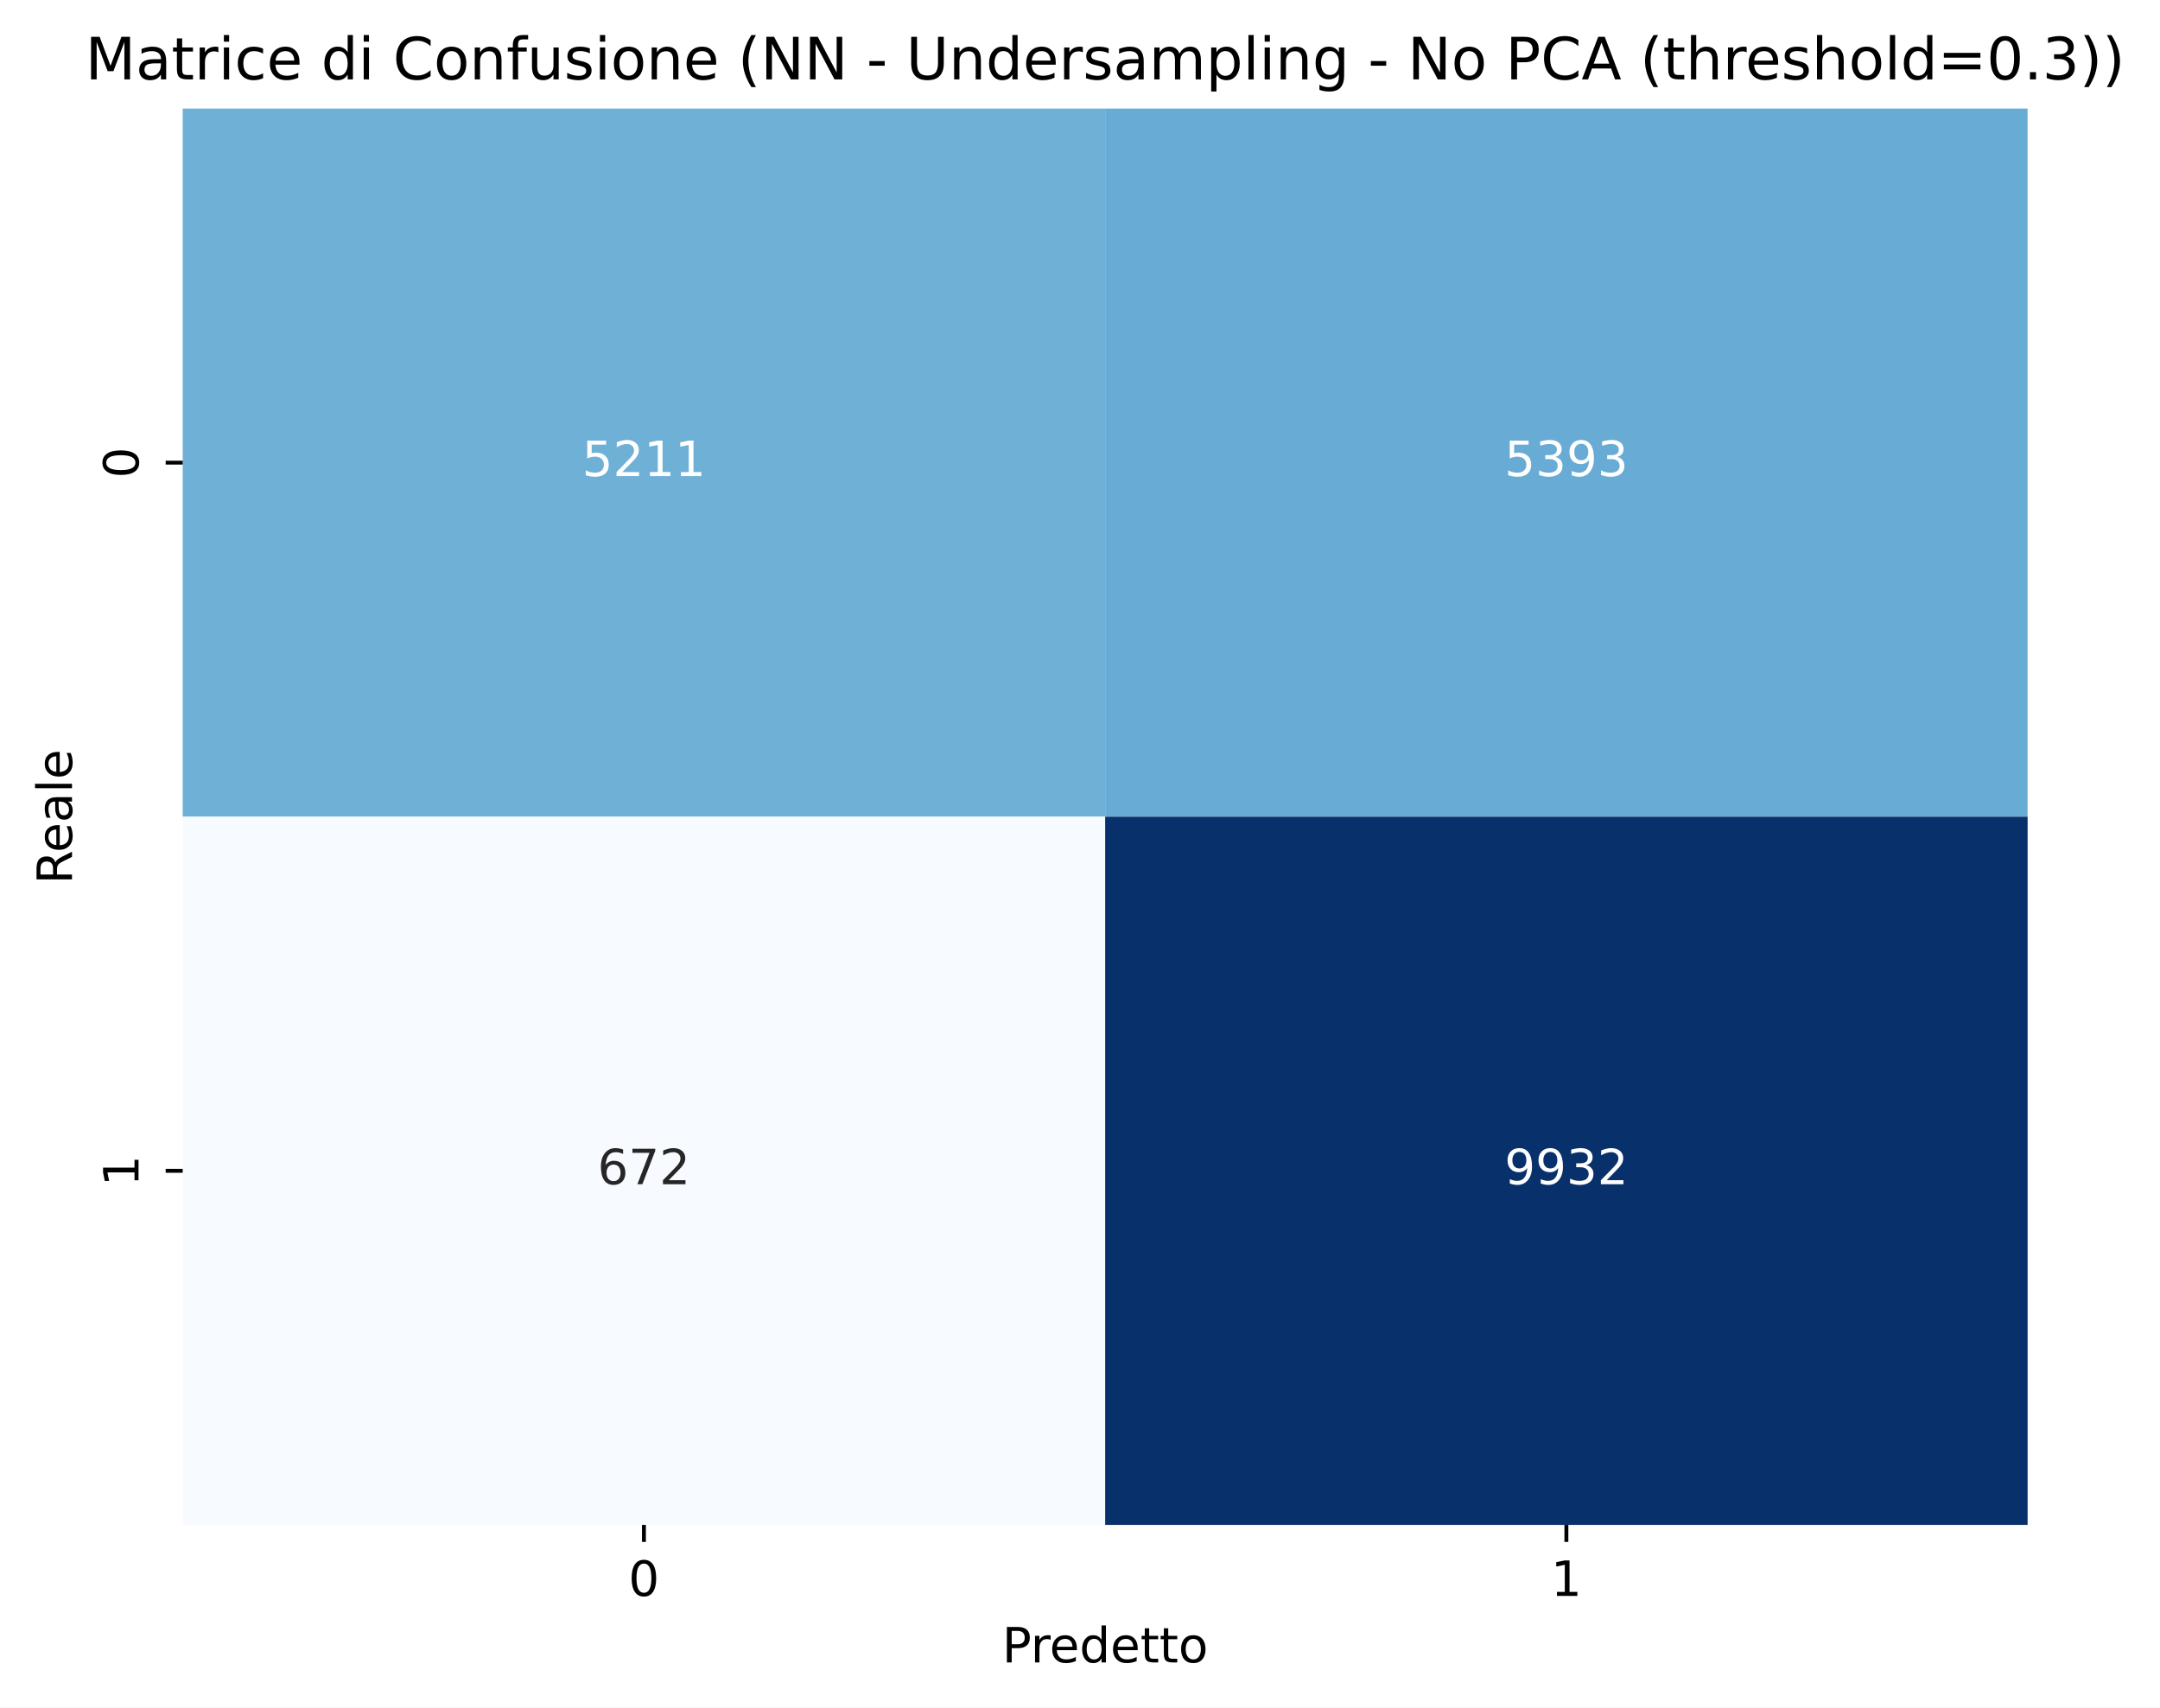
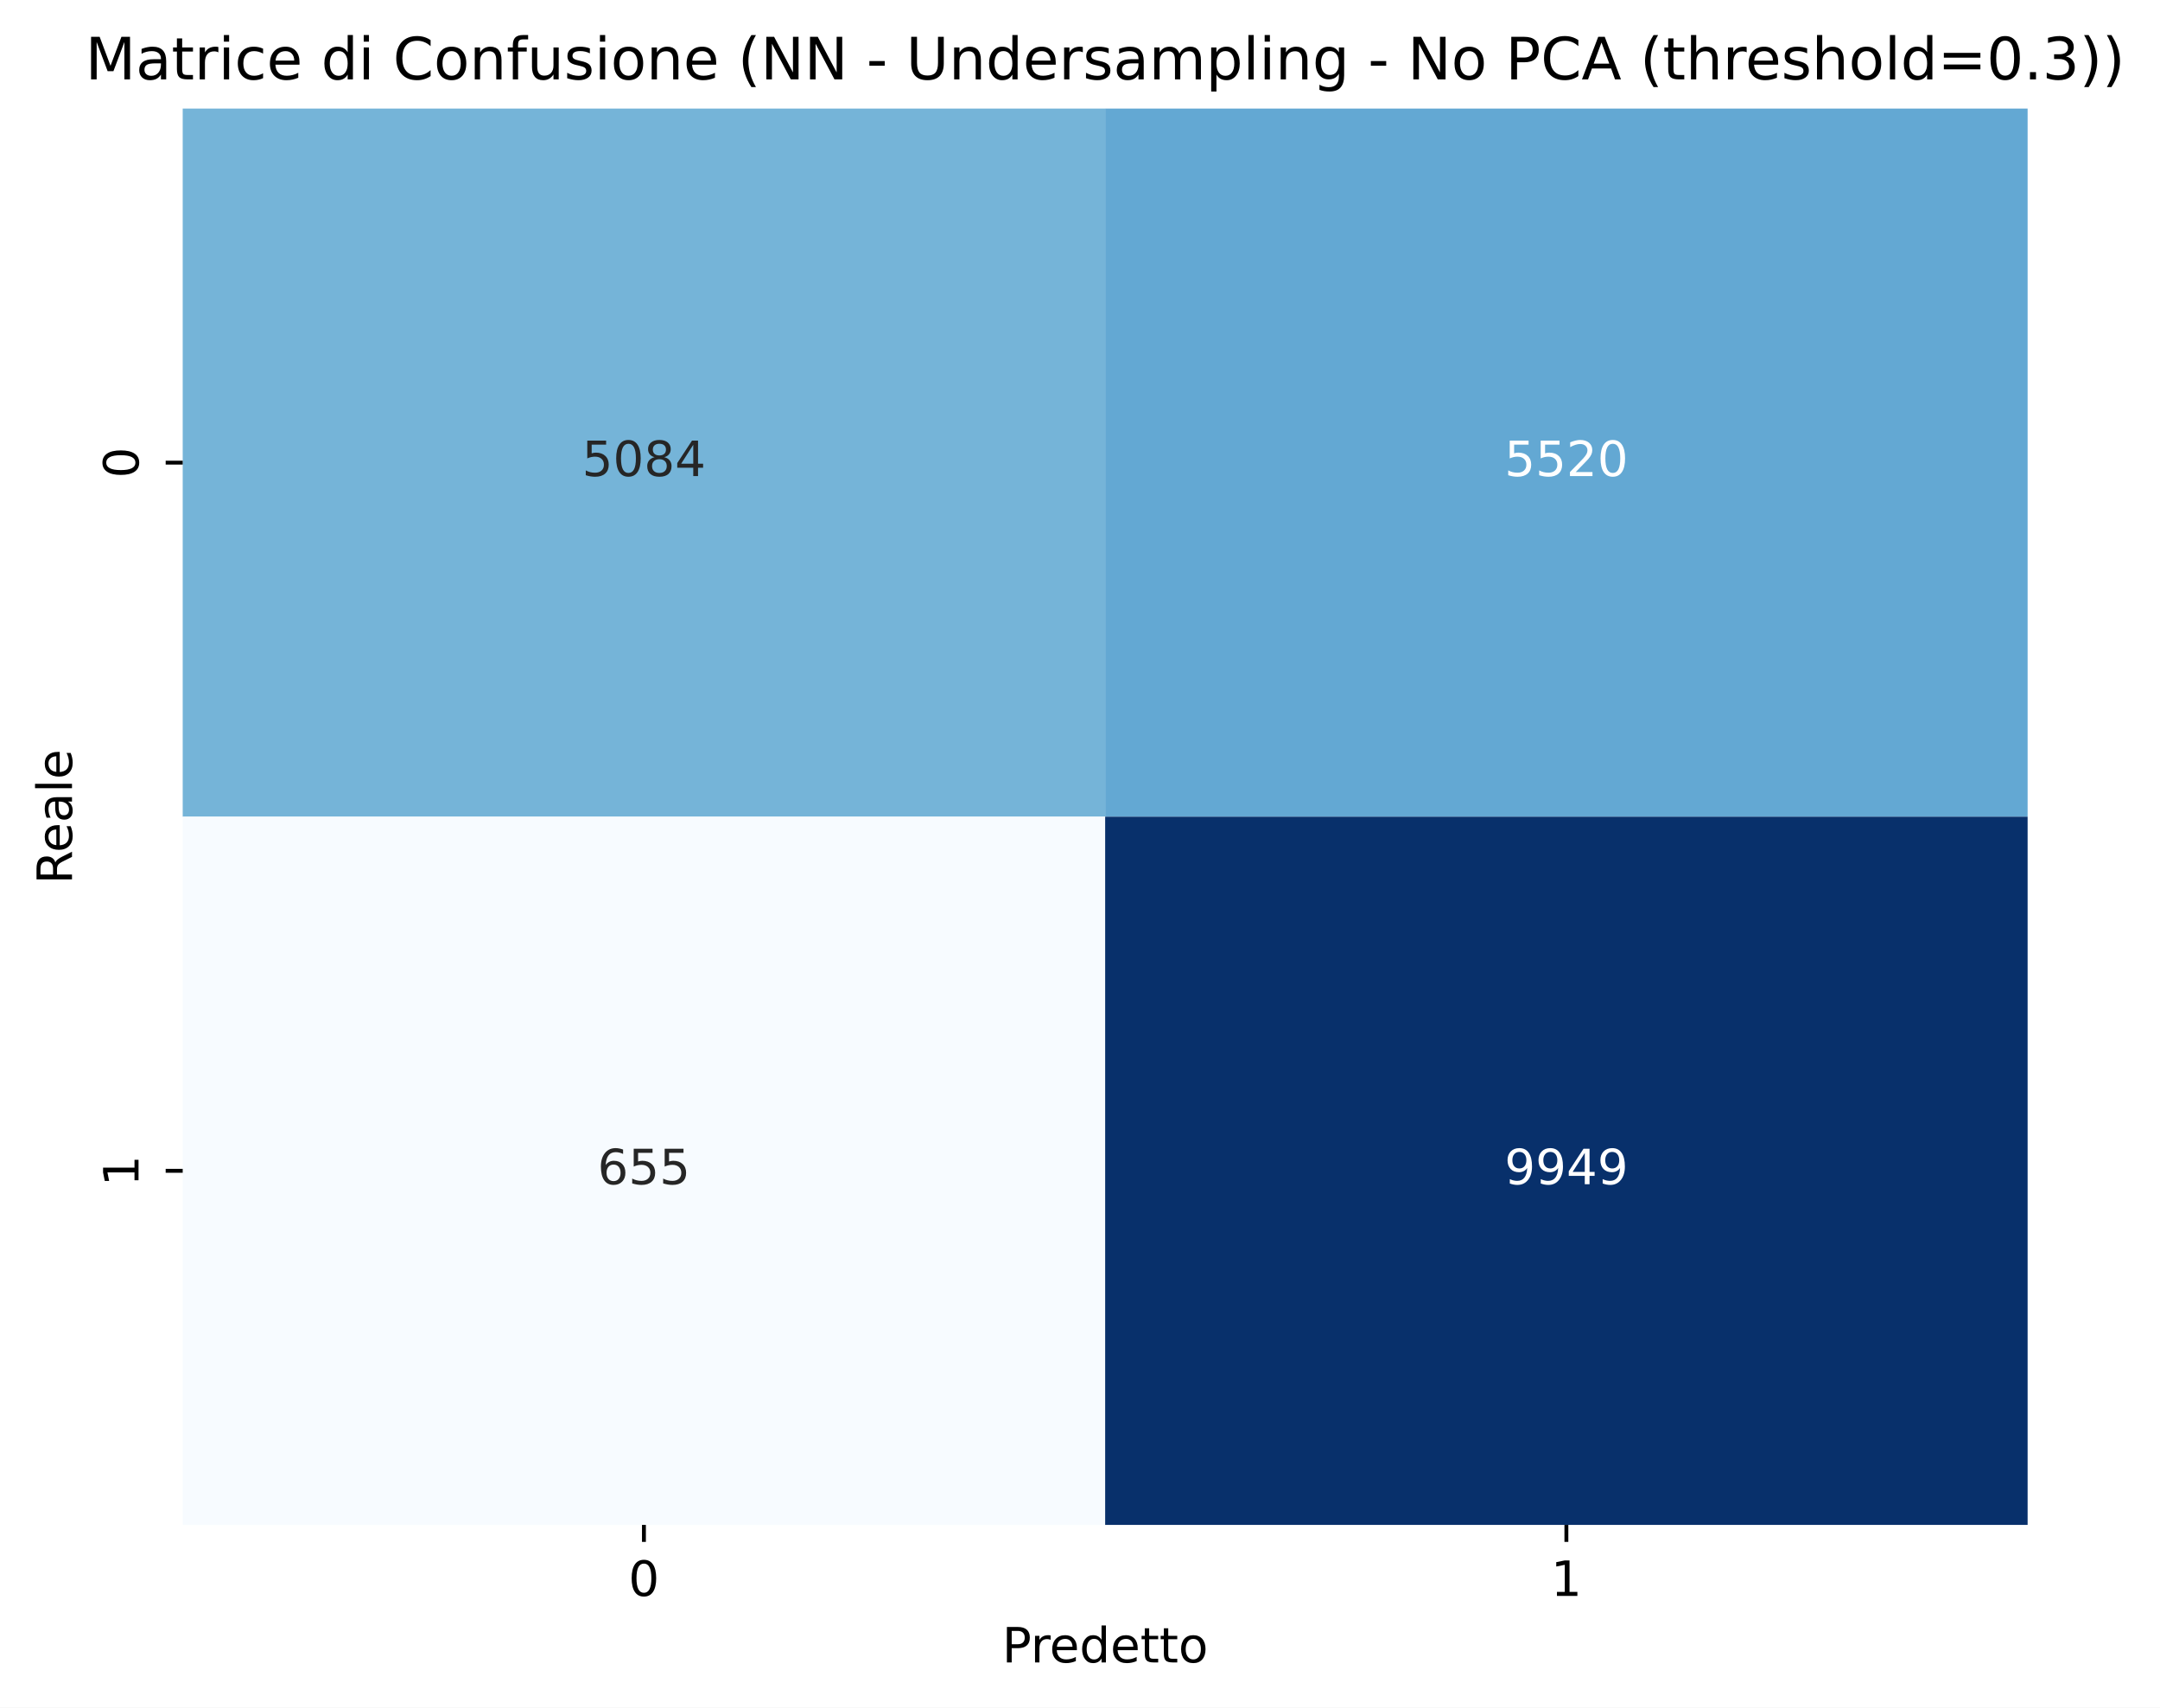
<svg xmlns="http://www.w3.org/2000/svg" xmlns:xlink="http://www.w3.org/1999/xlink" width="444.009pt" height="351.034pt" viewBox="0 0 444.009 351.034" version="1.1">
  <defs>
    <style type="text/css">*{stroke-linejoin: round; stroke-linecap: butt}</style>
  </defs>
  <g id="figure_1">
    <g id="patch_1">
      <path d="M 0 351.034  L 444.009 351.034  L 444.009 0  L 0 0  z " style="fill: #ffffff" />
    </g>
    <g id="axes_1">
      <g id="patch_2">
        <path d="M 37.556 313.478  L 416.796 313.478  L 416.796 22.318  L 37.556 22.318  z " style="fill: #ffffff" />
      </g>
      <g id="QuadMesh_1">
-         <path d="M 37.556 22.318  L 227.176 22.318  L 227.176 167.898  L 37.556 167.898  L 37.556 22.318  " clip-path="url(#p7d05afb5be)" style="fill: #6fb0d7" />
-         <path d="M 227.176 22.318  L 416.796 22.318  L 416.796 167.898  L 227.176 167.898  L 227.176 22.318  " clip-path="url(#p7d05afb5be)" style="fill: #68acd5" />
-         <path d="M 37.556 167.898  L 227.176 167.898  L 227.176 313.478  L 37.556 313.478  L 37.556 167.898  " clip-path="url(#p7d05afb5be)" style="fill: #f7fbff" />
-         <path d="M 227.176 167.898  L 416.796 167.898  L 416.796 313.478  L 227.176 313.478  L 227.176 167.898  " clip-path="url(#p7d05afb5be)" style="fill: #08306b" />
+         <path d="M 37.556 22.318  L 227.176 22.318  L 227.176 167.898  L 37.556 167.898  L 37.556 22.318  " clip-path="url(#ped3123a478)" style="fill: #75b4d8" />
+         <path d="M 227.176 22.318  L 416.796 22.318  L 416.796 167.898  L 227.176 167.898  L 227.176 22.318  " clip-path="url(#ped3123a478)" style="fill: #63a8d3" />
+         <path d="M 37.556 167.898  L 227.176 167.898  L 227.176 313.478  L 37.556 313.478  L 37.556 167.898  " clip-path="url(#ped3123a478)" style="fill: #f7fbff" />
+         <path d="M 227.176 167.898  L 416.796 167.898  L 416.796 313.478  L 227.176 313.478  L 227.176 167.898  " clip-path="url(#ped3123a478)" style="fill: #08306b" />
      </g>
      <g id="matplotlib.axis_1">
        <g id="xtick_1">
          <g id="line2d_1">
            <defs>
-               <path id="mee33fe55cf" d="M 0 0  L 0 3.5  " style="stroke: #000000; stroke-width: 0.8" />
-             </defs>
-             <g>
-               <use xlink:href="#mee33fe55cf" x="132.366" y="313.478" style="stroke: #000000; stroke-width: 0.8" />
+               <path id="mc821baa0ac" d="M 0 0  L 0 3.5  " style="stroke: #000000; stroke-width: 0.8" />
+             </defs>
+             <g>
+               <use xlink:href="#mc821baa0ac" x="132.366" y="313.478" style="stroke: #000000; stroke-width: 0.8" />
            </g>
          </g>
          <g id="text_1">
            <g transform="translate(129.185 328.0766) scale(0.1 -0.1)">
              <defs>
                <path id="DejaVuSans-30" d="M 2034 4250  Q 1547 4250 1301 3770  Q 1056 3291 1056 2328  Q 1056 1369 1301 889  Q 1547 409 2034 409  Q 2525 409 2770 889  Q 3016 1369 3016 2328  Q 3016 3291 2770 3770  Q 2525 4250 2034 4250  z M 2034 4750  Q 2819 4750 3233 4129  Q 3647 3509 3647 2328  Q 3647 1150 3233 529  Q 2819 -91 2034 -91  Q 1250 -91 836 529  Q 422 1150 422 2328  Q 422 3509 836 4129  Q 1250 4750 2034 4750  z " transform="scale(0.015625)" />
              </defs>
              <use xlink:href="#DejaVuSans-30" />
            </g>
          </g>
        </g>
        <g id="xtick_2">
          <g id="line2d_2">
            <g>
-               <use xlink:href="#mee33fe55cf" x="321.986" y="313.478" style="stroke: #000000; stroke-width: 0.8" />
+               <use xlink:href="#mc821baa0ac" x="321.986" y="313.478" style="stroke: #000000; stroke-width: 0.8" />
            </g>
          </g>
          <g id="text_2">
            <g transform="translate(318.805 328.0766) scale(0.1 -0.1)">
              <defs>
                <path id="DejaVuSans-31" d="M 794 531  L 1825 531  L 1825 4091  L 703 3866  L 703 4441  L 1819 4666  L 2450 4666  L 2450 531  L 3481 531  L 3481 0  L 794 0  L 794 531  z " transform="scale(0.015625)" />
              </defs>
              <use xlink:href="#DejaVuSans-31" />
            </g>
          </g>
        </g>
        <g id="text_3">
          <g transform="translate(205.9989 341.7547) scale(0.1 -0.1)">
            <defs>
              <path id="DejaVuSans-50" d="M 1259 4147  L 1259 2394  L 2053 2394  Q 2494 2394 2734 2622  Q 2975 2850 2975 3272  Q 2975 3691 2734 3919  Q 2494 4147 2053 4147  L 1259 4147  z M 628 4666  L 2053 4666  Q 2838 4666 3239 4311  Q 3641 3956 3641 3272  Q 3641 2581 3239 2228  Q 2838 1875 2053 1875  L 1259 1875  L 1259 0  L 628 0  L 628 4666  z " transform="scale(0.015625)" />
              <path id="DejaVuSans-72" d="M 2631 2963  Q 2534 3019 2420 3045  Q 2306 3072 2169 3072  Q 1681 3072 1420 2755  Q 1159 2438 1159 1844  L 1159 0  L 581 0  L 581 3500  L 1159 3500  L 1159 2956  Q 1341 3275 1631 3429  Q 1922 3584 2338 3584  Q 2397 3584 2469 3576  Q 2541 3569 2628 3553  L 2631 2963  z " transform="scale(0.015625)" />
              <path id="DejaVuSans-65" d="M 3597 1894  L 3597 1613  L 953 1613  Q 991 1019 1311 708  Q 1631 397 2203 397  Q 2534 397 2845 478  Q 3156 559 3463 722  L 3463 178  Q 3153 47 2828 -22  Q 2503 -91 2169 -91  Q 1331 -91 842 396  Q 353 884 353 1716  Q 353 2575 817 3079  Q 1281 3584 2069 3584  Q 2775 3584 3186 3129  Q 3597 2675 3597 1894  z M 3022 2063  Q 3016 2534 2758 2815  Q 2500 3097 2075 3097  Q 1594 3097 1305 2825  Q 1016 2553 972 2059  L 3022 2063  z " transform="scale(0.015625)" />
              <path id="DejaVuSans-64" d="M 2906 2969  L 2906 4863  L 3481 4863  L 3481 0  L 2906 0  L 2906 525  Q 2725 213 2448 61  Q 2172 -91 1784 -91  Q 1150 -91 751 415  Q 353 922 353 1747  Q 353 2572 751 3078  Q 1150 3584 1784 3584  Q 2172 3584 2448 3432  Q 2725 3281 2906 2969  z M 947 1747  Q 947 1113 1208 752  Q 1469 391 1925 391  Q 2381 391 2643 752  Q 2906 1113 2906 1747  Q 2906 2381 2643 2742  Q 2381 3103 1925 3103  Q 1469 3103 1208 2742  Q 947 2381 947 1747  z " transform="scale(0.015625)" />
              <path id="DejaVuSans-74" d="M 1172 4494  L 1172 3500  L 2356 3500  L 2356 3053  L 1172 3053  L 1172 1153  Q 1172 725 1289 603  Q 1406 481 1766 481  L 2356 481  L 2356 0  L 1766 0  Q 1100 0 847 248  Q 594 497 594 1153  L 594 3053  L 172 3053  L 172 3500  L 594 3500  L 594 4494  L 1172 4494  z " transform="scale(0.015625)" />
              <path id="DejaVuSans-6f" d="M 1959 3097  Q 1497 3097 1228 2736  Q 959 2375 959 1747  Q 959 1119 1226 758  Q 1494 397 1959 397  Q 2419 397 2687 759  Q 2956 1122 2956 1747  Q 2956 2369 2687 2733  Q 2419 3097 1959 3097  z M 1959 3584  Q 2709 3584 3137 3096  Q 3566 2609 3566 1747  Q 3566 888 3137 398  Q 2709 -91 1959 -91  Q 1206 -91 779 398  Q 353 888 353 1747  Q 353 2609 779 3096  Q 1206 3584 1959 3584  z " transform="scale(0.015625)" />
            </defs>
            <use xlink:href="#DejaVuSans-50" />
            <use xlink:href="#DejaVuSans-72" transform="translate(58.55273 0)" />
            <use xlink:href="#DejaVuSans-65" transform="translate(97.41602 0)" />
            <use xlink:href="#DejaVuSans-64" transform="translate(158.9395 0)" />
            <use xlink:href="#DejaVuSans-65" transform="translate(222.416 0)" />
            <use xlink:href="#DejaVuSans-74" transform="translate(283.9395 0)" />
            <use xlink:href="#DejaVuSans-74" transform="translate(323.1484 0)" />
            <use xlink:href="#DejaVuSans-6f" transform="translate(362.3574 0)" />
          </g>
        </g>
      </g>
      <g id="matplotlib.axis_2">
        <g id="ytick_1">
          <g id="line2d_3">
            <defs>
-               <path id="mc4cde8aaa2" d="M 0 0  L -3.5 0  " style="stroke: #000000; stroke-width: 0.8" />
-             </defs>
-             <g>
-               <use xlink:href="#mc4cde8aaa2" x="37.556" y="95.108" style="stroke: #000000; stroke-width: 0.8" />
+               <path id="m2c3a13d88b" d="M 0 0  L -3.5 0  " style="stroke: #000000; stroke-width: 0.8" />
+             </defs>
+             <g>
+               <use xlink:href="#m2c3a13d88b" x="37.556" y="95.108" style="stroke: #000000; stroke-width: 0.8" />
            </g>
          </g>
          <g id="text_4">
            <g transform="translate(28.47656 98.28938) rotate(-90) scale(0.1 -0.1)">
              <use xlink:href="#DejaVuSans-30" />
            </g>
          </g>
        </g>
        <g id="ytick_2">
          <g id="line2d_4">
            <g>
-               <use xlink:href="#mc4cde8aaa2" x="37.556" y="240.688" style="stroke: #000000; stroke-width: 0.8" />
+               <use xlink:href="#m2c3a13d88b" x="37.556" y="240.688" style="stroke: #000000; stroke-width: 0.8" />
            </g>
          </g>
          <g id="text_5">
            <g transform="translate(28.47656 243.8694) rotate(-90) scale(0.1 -0.1)">
              <use xlink:href="#DejaVuSans-31" />
            </g>
          </g>
        </g>
        <g id="text_6">
          <g transform="translate(14.79844 181.7536) rotate(-90) scale(0.1 -0.1)">
            <defs>
              <path id="DejaVuSans-52" d="M 2841 2188  Q 3044 2119 3236 1894  Q 3428 1669 3622 1275  L 4263 0  L 3584 0  L 2988 1197  Q 2756 1666 2539 1819  Q 2322 1972 1947 1972  L 1259 1972  L 1259 0  L 628 0  L 628 4666  L 2053 4666  Q 2853 4666 3247 4331  Q 3641 3997 3641 3322  Q 3641 2881 3436 2590  Q 3231 2300 2841 2188  z M 1259 4147  L 1259 2491  L 2053 2491  Q 2509 2491 2742 2702  Q 2975 2913 2975 3322  Q 2975 3731 2742 3939  Q 2509 4147 2053 4147  L 1259 4147  z " transform="scale(0.015625)" />
              <path id="DejaVuSans-61" d="M 2194 1759  Q 1497 1759 1228 1600  Q 959 1441 959 1056  Q 959 750 1161 570  Q 1363 391 1709 391  Q 2188 391 2477 730  Q 2766 1069 2766 1631  L 2766 1759  L 2194 1759  z M 3341 1997  L 3341 0  L 2766 0  L 2766 531  Q 2569 213 2275 61  Q 1981 -91 1556 -91  Q 1019 -91 701 211  Q 384 513 384 1019  Q 384 1609 779 1909  Q 1175 2209 1959 2209  L 2766 2209  L 2766 2266  Q 2766 2663 2505 2880  Q 2244 3097 1772 3097  Q 1472 3097 1187 3025  Q 903 2953 641 2809  L 641 3341  Q 956 3463 1253 3523  Q 1550 3584 1831 3584  Q 2591 3584 2966 3190  Q 3341 2797 3341 1997  z " transform="scale(0.015625)" />
              <path id="DejaVuSans-6c" d="M 603 4863  L 1178 4863  L 1178 0  L 603 0  L 603 4863  z " transform="scale(0.015625)" />
            </defs>
            <use xlink:href="#DejaVuSans-52" />
            <use xlink:href="#DejaVuSans-65" transform="translate(64.98242 0)" />
            <use xlink:href="#DejaVuSans-61" transform="translate(126.5059 0)" />
            <use xlink:href="#DejaVuSans-6c" transform="translate(187.7852 0)" />
            <use xlink:href="#DejaVuSans-65" transform="translate(215.5684 0)" />
          </g>
        </g>
      </g>
      <g id="text_7">
-         <g style="fill: #ffffff" transform="translate(119.6412 97.8675) scale(0.1 -0.1)">
+         <g style="fill: #262626" transform="translate(119.6412 97.8675) scale(0.1 -0.1)">
          <defs>
            <path id="DejaVuSans-35" d="M 691 4666  L 3169 4666  L 3169 4134  L 1269 4134  L 1269 2991  Q 1406 3038 1543 3061  Q 1681 3084 1819 3084  Q 2600 3084 3056 2656  Q 3513 2228 3513 1497  Q 3513 744 3044 326  Q 2575 -91 1722 -91  Q 1428 -91 1123 -41  Q 819 9 494 109  L 494 744  Q 775 591 1075 516  Q 1375 441 1709 441  Q 2250 441 2565 725  Q 2881 1009 2881 1497  Q 2881 1984 2565 2268  Q 2250 2553 1709 2553  Q 1456 2553 1204 2497  Q 953 2441 691 2322  L 691 4666  z " transform="scale(0.015625)" />
-             <path id="DejaVuSans-32" d="M 1228 531  L 3431 531  L 3431 0  L 469 0  L 469 531  Q 828 903 1448 1529  Q 2069 2156 2228 2338  Q 2531 2678 2651 2914  Q 2772 3150 2772 3378  Q 2772 3750 2511 3984  Q 2250 4219 1831 4219  Q 1534 4219 1204 4116  Q 875 4013 500 3803  L 500 4441  Q 881 4594 1212 4672  Q 1544 4750 1819 4750  Q 2544 4750 2975 4387  Q 3406 4025 3406 3419  Q 3406 3131 3298 2873  Q 3191 2616 2906 2266  Q 2828 2175 2409 1742  Q 1991 1309 1228 531  z " transform="scale(0.015625)" />
+             <path id="DejaVuSans-38" d="M 2034 2216  Q 1584 2216 1326 1975  Q 1069 1734 1069 1313  Q 1069 891 1326 650  Q 1584 409 2034 409  Q 2484 409 2743 651  Q 3003 894 3003 1313  Q 3003 1734 2745 1975  Q 2488 2216 2034 2216  z M 1403 2484  Q 997 2584 770 2862  Q 544 3141 544 3541  Q 544 4100 942 4425  Q 1341 4750 2034 4750  Q 2731 4750 3128 4425  Q 3525 4100 3525 3541  Q 3525 3141 3298 2862  Q 3072 2584 2669 2484  Q 3125 2378 3379 2068  Q 3634 1759 3634 1313  Q 3634 634 3220 271  Q 2806 -91 2034 -91  Q 1263 -91 848 271  Q 434 634 434 1313  Q 434 1759 690 2068  Q 947 2378 1403 2484  z M 1172 3481  Q 1172 3119 1398 2916  Q 1625 2713 2034 2713  Q 2441 2713 2670 2916  Q 2900 3119 2900 3481  Q 2900 3844 2670 4047  Q 2441 4250 2034 4250  Q 1625 4250 1398 4047  Q 1172 3844 1172 3481  z " transform="scale(0.015625)" />
+             <path id="DejaVuSans-34" d="M 2419 4116  L 825 1625  L 2419 1625  L 2419 4116  z M 2253 4666  L 3047 4666  L 3047 1625  L 3713 1625  L 3713 1100  L 3047 1100  L 3047 0  L 2419 0  L 2419 1100  L 313 1100  L 313 1709  L 2253 4666  z " transform="scale(0.015625)" />
          </defs>
          <use xlink:href="#DejaVuSans-35" />
-           <use xlink:href="#DejaVuSans-32" transform="translate(63.62305 0)" />
-           <use xlink:href="#DejaVuSans-31" transform="translate(127.2461 0)" />
-           <use xlink:href="#DejaVuSans-31" transform="translate(190.8691 0)" />
+           <use xlink:href="#DejaVuSans-30" transform="translate(63.62305 0)" />
+           <use xlink:href="#DejaVuSans-38" transform="translate(127.2461 0)" />
+           <use xlink:href="#DejaVuSans-34" transform="translate(190.8691 0)" />
        </g>
      </g>
      <g id="text_8">
        <g style="fill: #ffffff" transform="translate(309.2613 97.8675) scale(0.1 -0.1)">
          <defs>
-             <path id="DejaVuSans-33" d="M 2597 2516  Q 3050 2419 3304 2112  Q 3559 1806 3559 1356  Q 3559 666 3084 287  Q 2609 -91 1734 -91  Q 1441 -91 1130 -33  Q 819 25 488 141  L 488 750  Q 750 597 1062 519  Q 1375 441 1716 441  Q 2309 441 2620 675  Q 2931 909 2931 1356  Q 2931 1769 2642 2001  Q 2353 2234 1838 2234  L 1294 2234  L 1294 2753  L 1863 2753  Q 2328 2753 2575 2939  Q 2822 3125 2822 3475  Q 2822 3834 2567 4026  Q 2313 4219 1838 4219  Q 1578 4219 1281 4162  Q 984 4106 628 3988  L 628 4550  Q 988 4650 1302 4700  Q 1616 4750 1894 4750  Q 2613 4750 3031 4423  Q 3450 4097 3450 3541  Q 3450 3153 3228 2886  Q 3006 2619 2597 2516  z " transform="scale(0.015625)" />
-             <path id="DejaVuSans-39" d="M 703 97  L 703 672  Q 941 559 1184 500  Q 1428 441 1663 441  Q 2288 441 2617 861  Q 2947 1281 2994 2138  Q 2813 1869 2534 1725  Q 2256 1581 1919 1581  Q 1219 1581 811 2004  Q 403 2428 403 3163  Q 403 3881 828 4315  Q 1253 4750 1959 4750  Q 2769 4750 3195 4129  Q 3622 3509 3622 2328  Q 3622 1225 3098 567  Q 2575 -91 1691 -91  Q 1453 -91 1209 -44  Q 966 3 703 97  z M 1959 2075  Q 2384 2075 2632 2365  Q 2881 2656 2881 3163  Q 2881 3666 2632 3958  Q 2384 4250 1959 4250  Q 1534 4250 1286 3958  Q 1038 3666 1038 3163  Q 1038 2656 1286 2365  Q 1534 2075 1959 2075  z " transform="scale(0.015625)" />
+             <path id="DejaVuSans-32" d="M 1228 531  L 3431 531  L 3431 0  L 469 0  L 469 531  Q 828 903 1448 1529  Q 2069 2156 2228 2338  Q 2531 2678 2651 2914  Q 2772 3150 2772 3378  Q 2772 3750 2511 3984  Q 2250 4219 1831 4219  Q 1534 4219 1204 4116  Q 875 4013 500 3803  L 500 4441  Q 881 4594 1212 4672  Q 1544 4750 1819 4750  Q 2544 4750 2975 4387  Q 3406 4025 3406 3419  Q 3406 3131 3298 2873  Q 3191 2616 2906 2266  Q 2828 2175 2409 1742  Q 1991 1309 1228 531  z " transform="scale(0.015625)" />
          </defs>
          <use xlink:href="#DejaVuSans-35" />
-           <use xlink:href="#DejaVuSans-33" transform="translate(63.62305 0)" />
-           <use xlink:href="#DejaVuSans-39" transform="translate(127.2461 0)" />
-           <use xlink:href="#DejaVuSans-33" transform="translate(190.8691 0)" />
+           <use xlink:href="#DejaVuSans-35" transform="translate(63.62305 0)" />
+           <use xlink:href="#DejaVuSans-32" transform="translate(127.2461 0)" />
+           <use xlink:href="#DejaVuSans-30" transform="translate(190.8691 0)" />
        </g>
      </g>
      <g id="text_9">
        <g style="fill: #262626" transform="translate(122.8225 243.4475) scale(0.1 -0.1)">
          <defs>
            <path id="DejaVuSans-36" d="M 2113 2584  Q 1688 2584 1439 2293  Q 1191 2003 1191 1497  Q 1191 994 1439 701  Q 1688 409 2113 409  Q 2538 409 2786 701  Q 3034 994 3034 1497  Q 3034 2003 2786 2293  Q 2538 2584 2113 2584  z M 3366 4563  L 3366 3988  Q 3128 4100 2886 4159  Q 2644 4219 2406 4219  Q 1781 4219 1451 3797  Q 1122 3375 1075 2522  Q 1259 2794 1537 2939  Q 1816 3084 2150 3084  Q 2853 3084 3261 2657  Q 3669 2231 3669 1497  Q 3669 778 3244 343  Q 2819 -91 2113 -91  Q 1303 -91 875 529  Q 447 1150 447 2328  Q 447 3434 972 4092  Q 1497 4750 2381 4750  Q 2619 4750 2861 4703  Q 3103 4656 3366 4563  z " transform="scale(0.015625)" />
-             <path id="DejaVuSans-37" d="M 525 4666  L 3525 4666  L 3525 4397  L 1831 0  L 1172 0  L 2766 4134  L 525 4134  L 525 4666  z " transform="scale(0.015625)" />
          </defs>
          <use xlink:href="#DejaVuSans-36" />
-           <use xlink:href="#DejaVuSans-37" transform="translate(63.62305 0)" />
-           <use xlink:href="#DejaVuSans-32" transform="translate(127.2461 0)" />
+           <use xlink:href="#DejaVuSans-35" transform="translate(63.62305 0)" />
+           <use xlink:href="#DejaVuSans-35" transform="translate(127.2461 0)" />
        </g>
      </g>
      <g id="text_10">
        <g style="fill: #ffffff" transform="translate(309.2613 243.4475) scale(0.1 -0.1)">
+           <defs>
+             <path id="DejaVuSans-39" d="M 703 97  L 703 672  Q 941 559 1184 500  Q 1428 441 1663 441  Q 2288 441 2617 861  Q 2947 1281 2994 2138  Q 2813 1869 2534 1725  Q 2256 1581 1919 1581  Q 1219 1581 811 2004  Q 403 2428 403 3163  Q 403 3881 828 4315  Q 1253 4750 1959 4750  Q 2769 4750 3195 4129  Q 3622 3509 3622 2328  Q 3622 1225 3098 567  Q 2575 -91 1691 -91  Q 1453 -91 1209 -44  Q 966 3 703 97  z M 1959 2075  Q 2384 2075 2632 2365  Q 2881 2656 2881 3163  Q 2881 3666 2632 3958  Q 2384 4250 1959 4250  Q 1534 4250 1286 3958  Q 1038 3666 1038 3163  Q 1038 2656 1286 2365  Q 1534 2075 1959 2075  z " transform="scale(0.015625)" />
+           </defs>
          <use xlink:href="#DejaVuSans-39" />
          <use xlink:href="#DejaVuSans-39" transform="translate(63.62305 0)" />
-           <use xlink:href="#DejaVuSans-33" transform="translate(127.2461 0)" />
-           <use xlink:href="#DejaVuSans-32" transform="translate(190.8691 0)" />
+           <use xlink:href="#DejaVuSans-34" transform="translate(127.2461 0)" />
+           <use xlink:href="#DejaVuSans-39" transform="translate(190.8691 0)" />
        </g>
      </g>
      <g id="text_11">
        <g transform="translate(17.54375 16.31812) scale(0.12 -0.12)">
          <defs>
            <path id="DejaVuSans-4d" d="M 628 4666  L 1569 4666  L 2759 1491  L 3956 4666  L 4897 4666  L 4897 0  L 4281 0  L 4281 4097  L 3078 897  L 2444 897  L 1241 4097  L 1241 0  L 628 0  L 628 4666  z " transform="scale(0.015625)" />
            <path id="DejaVuSans-69" d="M 603 3500  L 1178 3500  L 1178 0  L 603 0  L 603 3500  z M 603 4863  L 1178 4863  L 1178 4134  L 603 4134  L 603 4863  z " transform="scale(0.015625)" />
            <path id="DejaVuSans-63" d="M 3122 3366  L 3122 2828  Q 2878 2963 2633 3030  Q 2388 3097 2138 3097  Q 1578 3097 1268 2742  Q 959 2388 959 1747  Q 959 1106 1268 751  Q 1578 397 2138 397  Q 2388 397 2633 464  Q 2878 531 3122 666  L 3122 134  Q 2881 22 2623 -34  Q 2366 -91 2075 -91  Q 1284 -91 818 406  Q 353 903 353 1747  Q 353 2603 823 3093  Q 1294 3584 2113 3584  Q 2378 3584 2631 3529  Q 2884 3475 3122 3366  z " transform="scale(0.015625)" />
            <path id="DejaVuSans-20" transform="scale(0.015625)" />
            <path id="DejaVuSans-43" d="M 4122 4306  L 4122 3641  Q 3803 3938 3442 4084  Q 3081 4231 2675 4231  Q 1875 4231 1450 3742  Q 1025 3253 1025 2328  Q 1025 1406 1450 917  Q 1875 428 2675 428  Q 3081 428 3442 575  Q 3803 722 4122 1019  L 4122 359  Q 3791 134 3420 21  Q 3050 -91 2638 -91  Q 1578 -91 968 557  Q 359 1206 359 2328  Q 359 3453 968 4101  Q 1578 4750 2638 4750  Q 3056 4750 3426 4639  Q 3797 4528 4122 4306  z " transform="scale(0.015625)" />
            <path id="DejaVuSans-6e" d="M 3513 2113  L 3513 0  L 2938 0  L 2938 2094  Q 2938 2591 2744 2837  Q 2550 3084 2163 3084  Q 1697 3084 1428 2787  Q 1159 2491 1159 1978  L 1159 0  L 581 0  L 581 3500  L 1159 3500  L 1159 2956  Q 1366 3272 1645 3428  Q 1925 3584 2291 3584  Q 2894 3584 3203 3211  Q 3513 2838 3513 2113  z " transform="scale(0.015625)" />
            <path id="DejaVuSans-66" d="M 2375 4863  L 2375 4384  L 1825 4384  Q 1516 4384 1395 4259  Q 1275 4134 1275 3809  L 1275 3500  L 2222 3500  L 2222 3053  L 1275 3053  L 1275 0  L 697 0  L 697 3053  L 147 3053  L 147 3500  L 697 3500  L 697 3744  Q 697 4328 969 4595  Q 1241 4863 1831 4863  L 2375 4863  z " transform="scale(0.015625)" />
            <path id="DejaVuSans-75" d="M 544 1381  L 544 3500  L 1119 3500  L 1119 1403  Q 1119 906 1312 657  Q 1506 409 1894 409  Q 2359 409 2629 706  Q 2900 1003 2900 1516  L 2900 3500  L 3475 3500  L 3475 0  L 2900 0  L 2900 538  Q 2691 219 2414 64  Q 2138 -91 1772 -91  Q 1169 -91 856 284  Q 544 659 544 1381  z M 1991 3584  L 1991 3584  z " transform="scale(0.015625)" />
            <path id="DejaVuSans-73" d="M 2834 3397  L 2834 2853  Q 2591 2978 2328 3040  Q 2066 3103 1784 3103  Q 1356 3103 1142 2972  Q 928 2841 928 2578  Q 928 2378 1081 2264  Q 1234 2150 1697 2047  L 1894 2003  Q 2506 1872 2764 1633  Q 3022 1394 3022 966  Q 3022 478 2636 193  Q 2250 -91 1575 -91  Q 1294 -91 989 -36  Q 684 19 347 128  L 347 722  Q 666 556 975 473  Q 1284 391 1588 391  Q 1994 391 2212 530  Q 2431 669 2431 922  Q 2431 1156 2273 1281  Q 2116 1406 1581 1522  L 1381 1569  Q 847 1681 609 1914  Q 372 2147 372 2553  Q 372 3047 722 3315  Q 1072 3584 1716 3584  Q 2034 3584 2315 3537  Q 2597 3491 2834 3397  z " transform="scale(0.015625)" />
            <path id="DejaVuSans-28" d="M 1984 4856  Q 1566 4138 1362 3434  Q 1159 2731 1159 2009  Q 1159 1288 1364 580  Q 1569 -128 1984 -844  L 1484 -844  Q 1016 -109 783 600  Q 550 1309 550 2009  Q 550 2706 781 3412  Q 1013 4119 1484 4856  L 1984 4856  z " transform="scale(0.015625)" />
            <path id="DejaVuSans-4e" d="M 628 4666  L 1478 4666  L 3547 763  L 3547 4666  L 4159 4666  L 4159 0  L 3309 0  L 1241 3903  L 1241 0  L 628 0  L 628 4666  z " transform="scale(0.015625)" />
            <path id="DejaVuSans-2d" d="M 313 2009  L 1997 2009  L 1997 1497  L 313 1497  L 313 2009  z " transform="scale(0.015625)" />
            <path id="DejaVuSans-55" d="M 556 4666  L 1191 4666  L 1191 1831  Q 1191 1081 1462 751  Q 1734 422 2344 422  Q 2950 422 3222 751  Q 3494 1081 3494 1831  L 3494 4666  L 4128 4666  L 4128 1753  Q 4128 841 3676 375  Q 3225 -91 2344 -91  Q 1459 -91 1007 375  Q 556 841 556 1753  L 556 4666  z " transform="scale(0.015625)" />
            <path id="DejaVuSans-6d" d="M 3328 2828  Q 3544 3216 3844 3400  Q 4144 3584 4550 3584  Q 5097 3584 5394 3201  Q 5691 2819 5691 2113  L 5691 0  L 5113 0  L 5113 2094  Q 5113 2597 4934 2840  Q 4756 3084 4391 3084  Q 3944 3084 3684 2787  Q 3425 2491 3425 1978  L 3425 0  L 2847 0  L 2847 2094  Q 2847 2600 2669 2842  Q 2491 3084 2119 3084  Q 1678 3084 1418 2786  Q 1159 2488 1159 1978  L 1159 0  L 581 0  L 581 3500  L 1159 3500  L 1159 2956  Q 1356 3278 1631 3431  Q 1906 3584 2284 3584  Q 2666 3584 2933 3390  Q 3200 3197 3328 2828  z " transform="scale(0.015625)" />
            <path id="DejaVuSans-70" d="M 1159 525  L 1159 -1331  L 581 -1331  L 581 3500  L 1159 3500  L 1159 2969  Q 1341 3281 1617 3432  Q 1894 3584 2278 3584  Q 2916 3584 3314 3078  Q 3713 2572 3713 1747  Q 3713 922 3314 415  Q 2916 -91 2278 -91  Q 1894 -91 1617 61  Q 1341 213 1159 525  z M 3116 1747  Q 3116 2381 2855 2742  Q 2594 3103 2138 3103  Q 1681 3103 1420 2742  Q 1159 2381 1159 1747  Q 1159 1113 1420 752  Q 1681 391 2138 391  Q 2594 391 2855 752  Q 3116 1113 3116 1747  z " transform="scale(0.015625)" />
            <path id="DejaVuSans-67" d="M 2906 1791  Q 2906 2416 2648 2759  Q 2391 3103 1925 3103  Q 1463 3103 1205 2759  Q 947 2416 947 1791  Q 947 1169 1205 825  Q 1463 481 1925 481  Q 2391 481 2648 825  Q 2906 1169 2906 1791  z M 3481 434  Q 3481 -459 3084 -895  Q 2688 -1331 1869 -1331  Q 1566 -1331 1297 -1286  Q 1028 -1241 775 -1147  L 775 -588  Q 1028 -725 1275 -790  Q 1522 -856 1778 -856  Q 2344 -856 2625 -561  Q 2906 -266 2906 331  L 2906 616  Q 2728 306 2450 153  Q 2172 0 1784 0  Q 1141 0 747 490  Q 353 981 353 1791  Q 353 2603 747 3093  Q 1141 3584 1784 3584  Q 2172 3584 2450 3431  Q 2728 3278 2906 2969  L 2906 3500  L 3481 3500  L 3481 434  z " transform="scale(0.015625)" />
            <path id="DejaVuSans-41" d="M 2188 4044  L 1331 1722  L 3047 1722  L 2188 4044  z M 1831 4666  L 2547 4666  L 4325 0  L 3669 0  L 3244 1197  L 1141 1197  L 716 0  L 50 0  L 1831 4666  z " transform="scale(0.015625)" />
            <path id="DejaVuSans-68" d="M 3513 2113  L 3513 0  L 2938 0  L 2938 2094  Q 2938 2591 2744 2837  Q 2550 3084 2163 3084  Q 1697 3084 1428 2787  Q 1159 2491 1159 1978  L 1159 0  L 581 0  L 581 4863  L 1159 4863  L 1159 2956  Q 1366 3272 1645 3428  Q 1925 3584 2291 3584  Q 2894 3584 3203 3211  Q 3513 2838 3513 2113  z " transform="scale(0.015625)" />
            <path id="DejaVuSans-3d" d="M 678 2906  L 4684 2906  L 4684 2381  L 678 2381  L 678 2906  z M 678 1631  L 4684 1631  L 4684 1100  L 678 1100  L 678 1631  z " transform="scale(0.015625)" />
            <path id="DejaVuSans-2e" d="M 684 794  L 1344 794  L 1344 0  L 684 0  L 684 794  z " transform="scale(0.015625)" />
+             <path id="DejaVuSans-33" d="M 2597 2516  Q 3050 2419 3304 2112  Q 3559 1806 3559 1356  Q 3559 666 3084 287  Q 2609 -91 1734 -91  Q 1441 -91 1130 -33  Q 819 25 488 141  L 488 750  Q 750 597 1062 519  Q 1375 441 1716 441  Q 2309 441 2620 675  Q 2931 909 2931 1356  Q 2931 1769 2642 2001  Q 2353 2234 1838 2234  L 1294 2234  L 1294 2753  L 1863 2753  Q 2328 2753 2575 2939  Q 2822 3125 2822 3475  Q 2822 3834 2567 4026  Q 2313 4219 1838 4219  Q 1578 4219 1281 4162  Q 984 4106 628 3988  L 628 4550  Q 988 4650 1302 4700  Q 1616 4750 1894 4750  Q 2613 4750 3031 4423  Q 3450 4097 3450 3541  Q 3450 3153 3228 2886  Q 3006 2619 2597 2516  z " transform="scale(0.015625)" />
            <path id="DejaVuSans-29" d="M 513 4856  L 1013 4856  Q 1481 4119 1714 3412  Q 1947 2706 1947 2009  Q 1947 1309 1714 600  Q 1481 -109 1013 -844  L 513 -844  Q 928 -128 1133 580  Q 1338 1288 1338 2009  Q 1338 2731 1133 3434  Q 928 4138 513 4856  z " transform="scale(0.015625)" />
          </defs>
          <use xlink:href="#DejaVuSans-4d" />
          <use xlink:href="#DejaVuSans-61" transform="translate(86.2793 0)" />
          <use xlink:href="#DejaVuSans-74" transform="translate(147.5586 0)" />
          <use xlink:href="#DejaVuSans-72" transform="translate(186.7676 0)" />
          <use xlink:href="#DejaVuSans-69" transform="translate(227.8809 0)" />
          <use xlink:href="#DejaVuSans-63" transform="translate(255.6641 0)" />
          <use xlink:href="#DejaVuSans-65" transform="translate(310.6445 0)" />
          <use xlink:href="#DejaVuSans-20" transform="translate(372.168 0)" />
          <use xlink:href="#DejaVuSans-64" transform="translate(403.9551 0)" />
          <use xlink:href="#DejaVuSans-69" transform="translate(467.4316 0)" />
          <use xlink:href="#DejaVuSans-20" transform="translate(495.2148 0)" />
          <use xlink:href="#DejaVuSans-43" transform="translate(527.002 0)" />
          <use xlink:href="#DejaVuSans-6f" transform="translate(596.8262 0)" />
          <use xlink:href="#DejaVuSans-6e" transform="translate(658.0078 0)" />
          <use xlink:href="#DejaVuSans-66" transform="translate(721.3867 0)" />
          <use xlink:href="#DejaVuSans-75" transform="translate(756.5918 0)" />
          <use xlink:href="#DejaVuSans-73" transform="translate(819.9707 0)" />
          <use xlink:href="#DejaVuSans-69" transform="translate(872.0703 0)" />
          <use xlink:href="#DejaVuSans-6f" transform="translate(899.8535 0)" />
          <use xlink:href="#DejaVuSans-6e" transform="translate(961.0352 0)" />
          <use xlink:href="#DejaVuSans-65" transform="translate(1024.414 0)" />
          <use xlink:href="#DejaVuSans-20" transform="translate(1085.938 0)" />
          <use xlink:href="#DejaVuSans-28" transform="translate(1117.725 0)" />
          <use xlink:href="#DejaVuSans-4e" transform="translate(1156.738 0)" />
          <use xlink:href="#DejaVuSans-4e" transform="translate(1231.543 0)" />
          <use xlink:href="#DejaVuSans-20" transform="translate(1306.348 0)" />
          <use xlink:href="#DejaVuSans-2d" transform="translate(1338.135 0)" />
          <use xlink:href="#DejaVuSans-20" transform="translate(1374.219 0)" />
          <use xlink:href="#DejaVuSans-55" transform="translate(1406.006 0)" />
          <use xlink:href="#DejaVuSans-6e" transform="translate(1479.199 0)" />
          <use xlink:href="#DejaVuSans-64" transform="translate(1542.578 0)" />
          <use xlink:href="#DejaVuSans-65" transform="translate(1606.055 0)" />
          <use xlink:href="#DejaVuSans-72" transform="translate(1667.578 0)" />
          <use xlink:href="#DejaVuSans-73" transform="translate(1708.691 0)" />
          <use xlink:href="#DejaVuSans-61" transform="translate(1760.791 0)" />
          <use xlink:href="#DejaVuSans-6d" transform="translate(1822.07 0)" />
          <use xlink:href="#DejaVuSans-70" transform="translate(1919.482 0)" />
          <use xlink:href="#DejaVuSans-6c" transform="translate(1982.959 0)" />
          <use xlink:href="#DejaVuSans-69" transform="translate(2010.742 0)" />
          <use xlink:href="#DejaVuSans-6e" transform="translate(2038.525 0)" />
          <use xlink:href="#DejaVuSans-67" transform="translate(2101.904 0)" />
          <use xlink:href="#DejaVuSans-20" transform="translate(2165.381 0)" />
          <use xlink:href="#DejaVuSans-2d" transform="translate(2197.168 0)" />
          <use xlink:href="#DejaVuSans-20" transform="translate(2233.252 0)" />
          <use xlink:href="#DejaVuSans-4e" transform="translate(2265.039 0)" />
          <use xlink:href="#DejaVuSans-6f" transform="translate(2339.844 0)" />
          <use xlink:href="#DejaVuSans-20" transform="translate(2401.025 0)" />
          <use xlink:href="#DejaVuSans-50" transform="translate(2432.812 0)" />
          <use xlink:href="#DejaVuSans-43" transform="translate(2493.115 0)" />
          <use xlink:href="#DejaVuSans-41" transform="translate(2562.939 0)" />
          <use xlink:href="#DejaVuSans-20" transform="translate(2631.348 0)" />
          <use xlink:href="#DejaVuSans-28" transform="translate(2663.135 0)" />
          <use xlink:href="#DejaVuSans-74" transform="translate(2702.148 0)" />
          <use xlink:href="#DejaVuSans-68" transform="translate(2741.357 0)" />
          <use xlink:href="#DejaVuSans-72" transform="translate(2804.736 0)" />
          <use xlink:href="#DejaVuSans-65" transform="translate(2843.6 0)" />
          <use xlink:href="#DejaVuSans-73" transform="translate(2905.123 0)" />
          <use xlink:href="#DejaVuSans-68" transform="translate(2957.223 0)" />
          <use xlink:href="#DejaVuSans-6f" transform="translate(3020.602 0)" />
          <use xlink:href="#DejaVuSans-6c" transform="translate(3081.783 0)" />
          <use xlink:href="#DejaVuSans-64" transform="translate(3109.566 0)" />
          <use xlink:href="#DejaVuSans-3d" transform="translate(3173.043 0)" />
          <use xlink:href="#DejaVuSans-30" transform="translate(3256.832 0)" />
          <use xlink:href="#DejaVuSans-2e" transform="translate(3320.455 0)" />
          <use xlink:href="#DejaVuSans-33" transform="translate(3352.242 0)" />
          <use xlink:href="#DejaVuSans-29" transform="translate(3415.865 0)" />
          <use xlink:href="#DejaVuSans-29" transform="translate(3454.879 0)" />
        </g>
      </g>
    </g>
  </g>
  <defs>
-     <clipPath id="p7d05afb5be">
+     <clipPath id="ped3123a478">
      <rect x="37.556" y="22.318" width="379.24" height="291.16" />
    </clipPath>
  </defs>
</svg>
